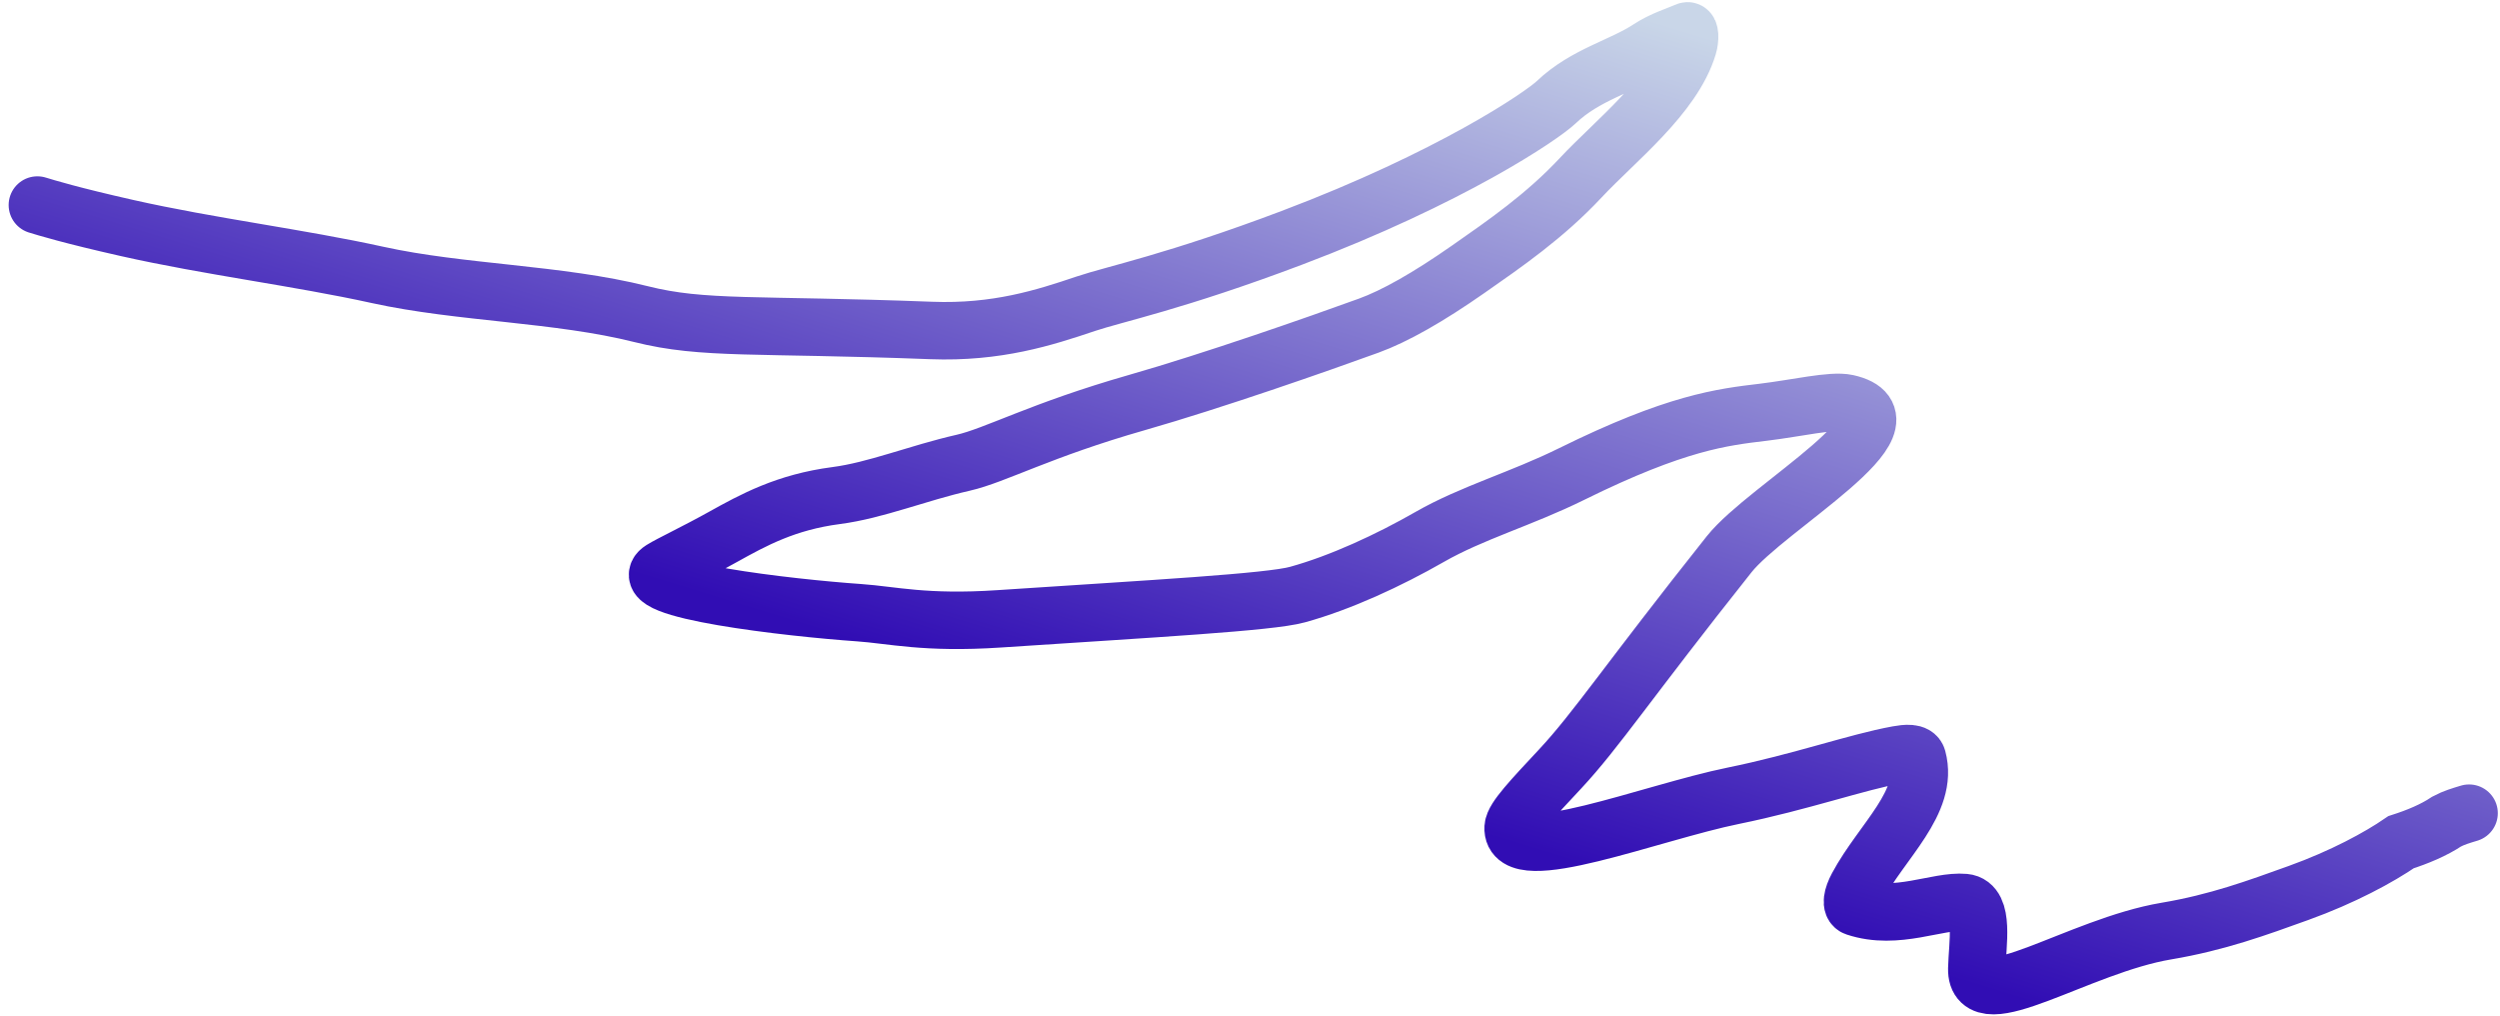
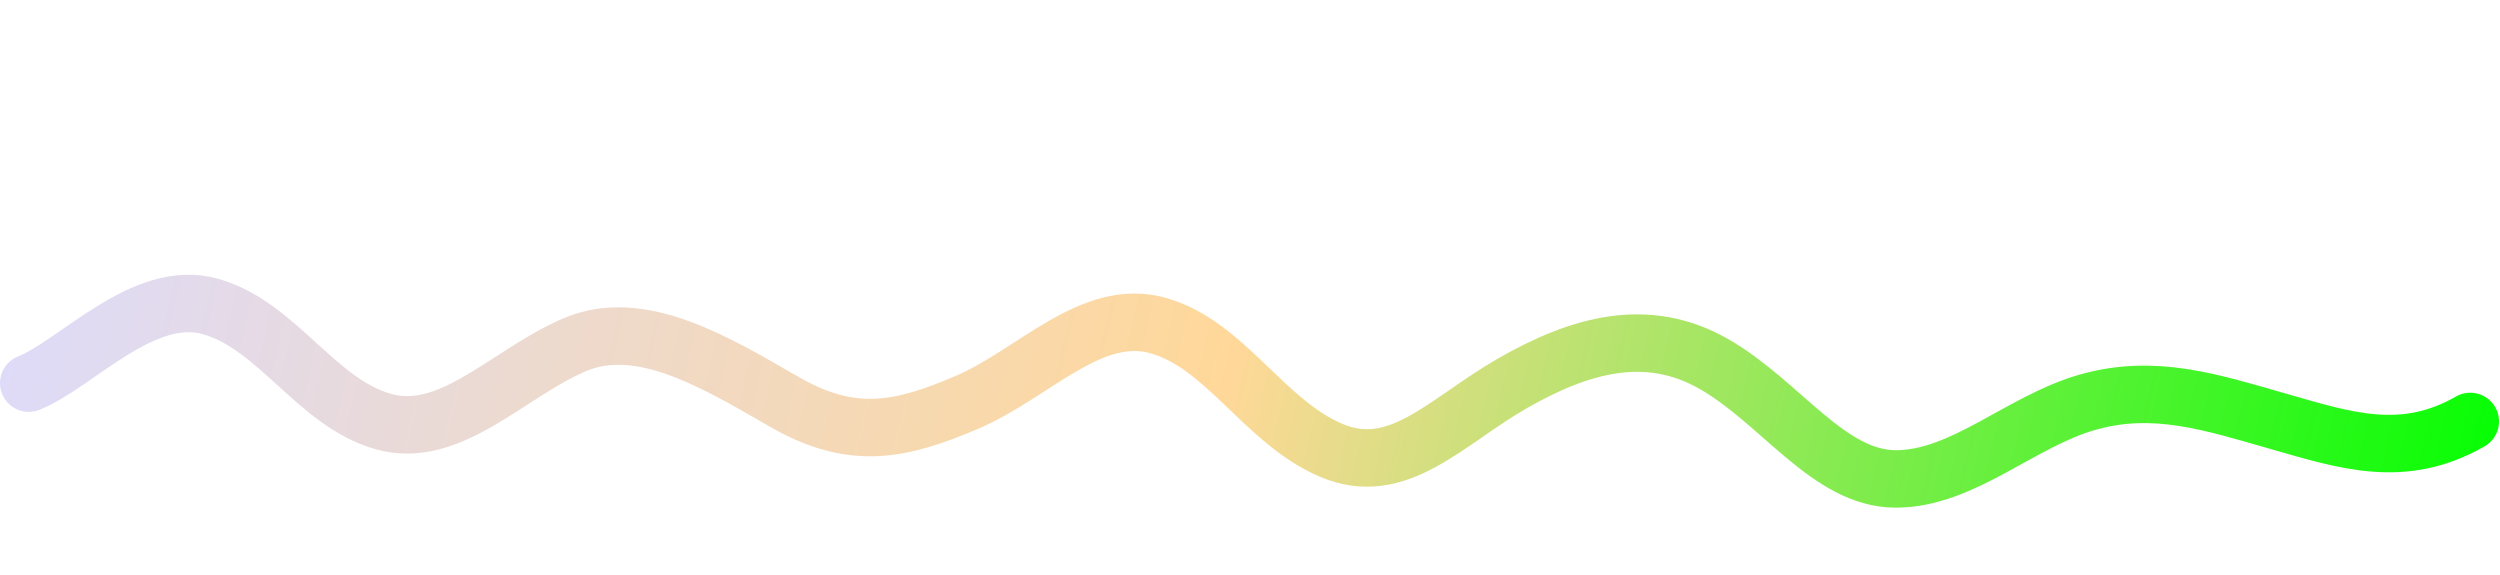
- <svg xmlns="http://www.w3.org/2000/svg" width="261" height="106" viewBox="0 0 261 106" fill="none">
-   <path d="M3.903 21.407C4.778 21.676 7.417 22.486 13.272 23.805C21.893 25.748 31.193 26.886 39.438 28.701C48.116 30.61 58.32 30.626 66.957 32.796C73.493 34.438 78.889 33.802 97.251 34.501C104.105 34.762 109.077 33.171 113.386 31.716C116.382 30.705 122.78 29.415 134.908 24.834C151.506 18.564 161.016 12.12 162.549 10.661C165.588 7.768 169.364 6.951 172.251 5.052C173.619 4.152 175.219 3.664 176.196 3.235C176.517 3.094 176.551 4.052 176.316 4.828C174.745 10.025 168.698 14.697 165.104 18.544C161.35 22.563 157.192 25.424 153.34 28.115C149.116 31.067 145.664 33.011 142.949 33.998C137.656 35.922 126.724 39.744 118.736 42.028C108.659 44.908 103.975 47.541 100.593 48.312C95.776 49.411 91.493 51.194 87.333 51.737C82.08 52.423 78.692 54.284 75.481 56.069C72.57 57.688 70.02 58.875 69.117 59.443C65.743 61.563 82.573 63.47 89.705 63.963C93.158 64.201 96.611 65.119 104.334 64.607C120.502 63.536 132.604 62.876 135.504 62.077C140.025 60.831 145.064 58.491 149.332 56.048C153.739 53.526 158.883 52.087 164.15 49.486C175.091 44.084 179.886 43.55 184.149 43.039C187.67 42.616 191.323 41.738 192.912 42.092C200.848 43.859 184.522 52.924 180.598 57.86C170.004 71.184 166.735 76.216 162.951 80.27C160.018 83.412 158.093 85.437 158.037 86.388C157.782 90.684 172.48 84.814 181.037 83.075C188.048 81.65 193.956 79.556 198.204 78.786C199.072 78.629 200.09 78.524 200.266 79.169C201.508 83.737 196.547 87.794 193.983 92.578C193.429 93.61 193.259 94.532 193.802 94.713C198.109 96.151 202.362 93.969 205.181 94.225C207.289 94.417 206.517 98.603 206.459 101.128C206.343 106.266 217.092 98.746 226.256 97.205C231.597 96.306 235.717 94.79 240.072 93.222C244.698 91.556 248.467 89.507 250.774 87.923C252.504 87.367 254.183 86.671 255.547 85.762C256.271 85.376 257.062 85.139 257.876 84.896" stroke="url(#paint0_linear_243_24)" stroke-width="6" stroke-linecap="round" />
+ <svg xmlns="http://www.w3.org/2000/svg" width="261" height="60" viewBox="0 0 261 60" fill="none">
+   <path d="M3 40C8 38 15 30 22 32C29 34 33 42 40 44C47 46 53 39 60 36C67 33 75 38 82 42C89 46 94 45 101 42C108 39 114 32 121 34C128 36 132 44 139 47C146 50 151 44 158 40C165 36 172 34 179 38C186 42 191 50 198 50C205 50 211 44 218 42C225 40 231 42 238 44C245 46 251 48 258 44" stroke="url(#paint0_linear)" stroke-width="6" stroke-linecap="round" />
  <defs>
-     <linearGradient id="paint0_linear_243_24" x1="148.814" y1="-5.212" x2="123.429" y2="77.446" gradientUnits="userSpaceOnUse">
-       <stop stop-color="#C9D6E8" />
-       <stop offset="1" stop-color="#310DB4" />
+     <linearGradient id="paint0_linear" x1="0" y1="0" x2="261" y2="60" gradientUnits="userSpaceOnUse">
+       <stop offset="0%" stop-color="hsl(242, 100%, 93%)" />
+       <stop offset="50%" stop-color="hsl(37, 100%, 80%)" />
+       <stop offset="100%" stop-color="hsl(120, 100%, 50%)" />
    </linearGradient>
  </defs>
</svg>
